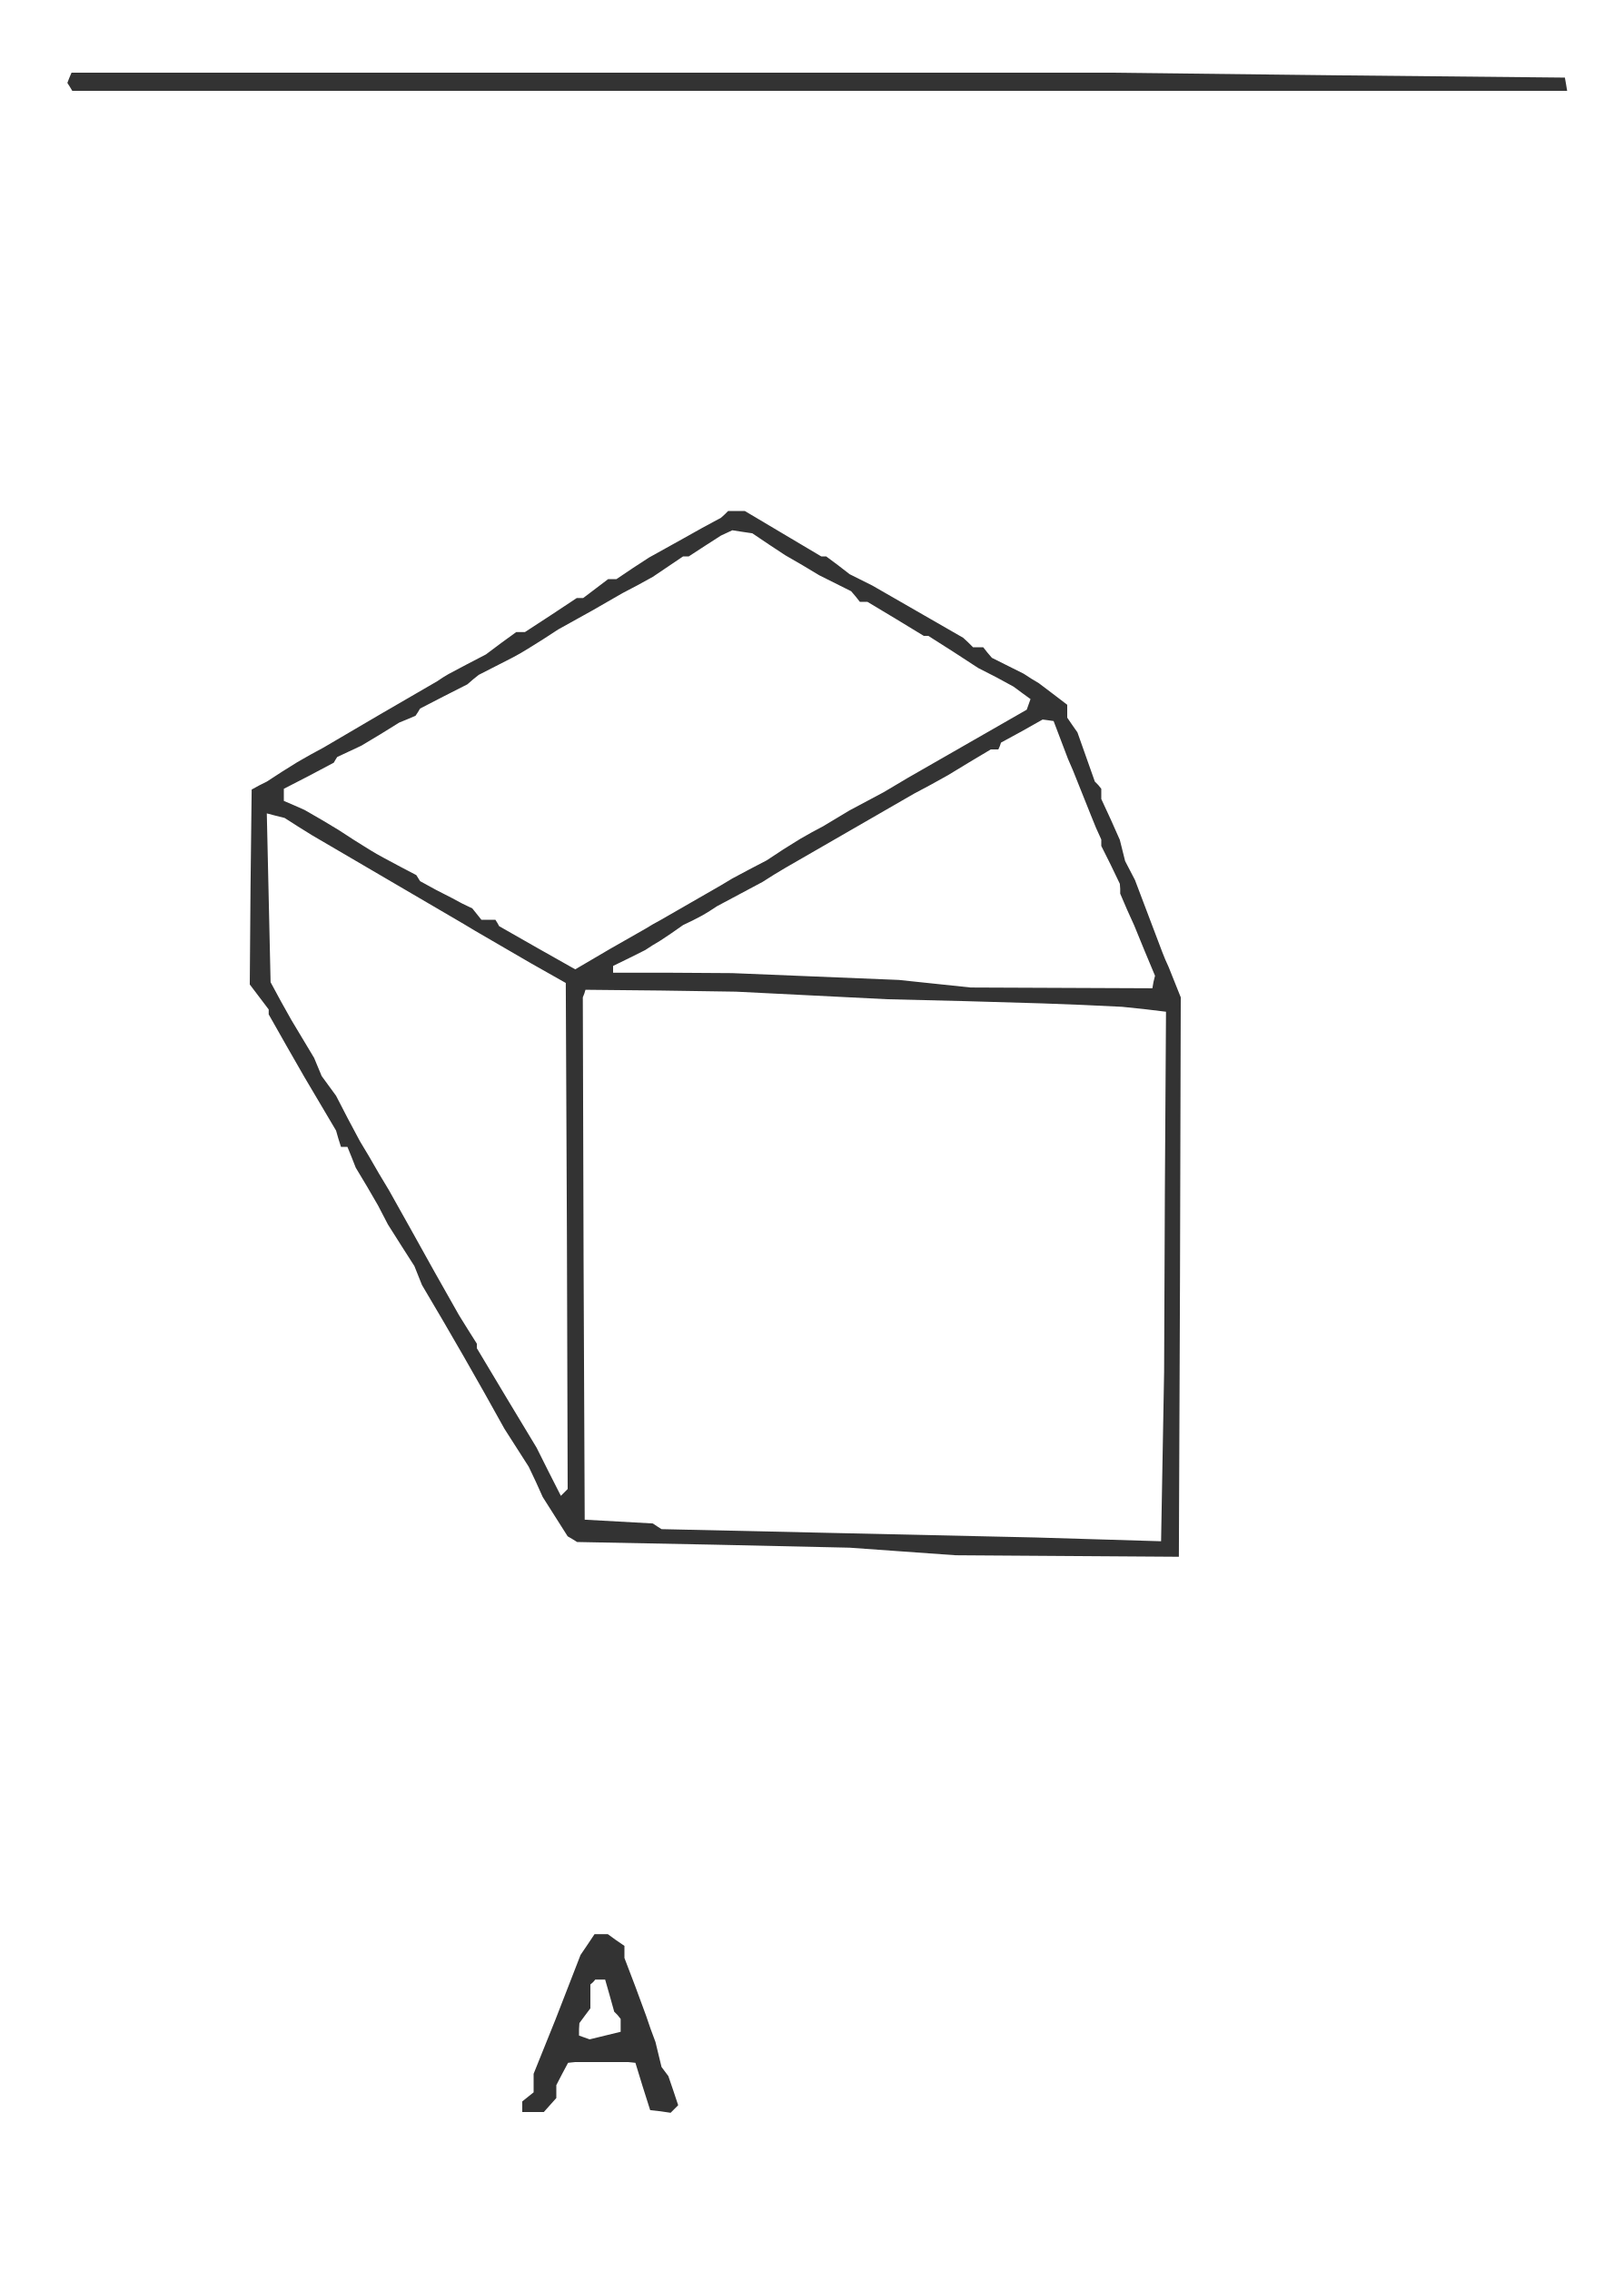
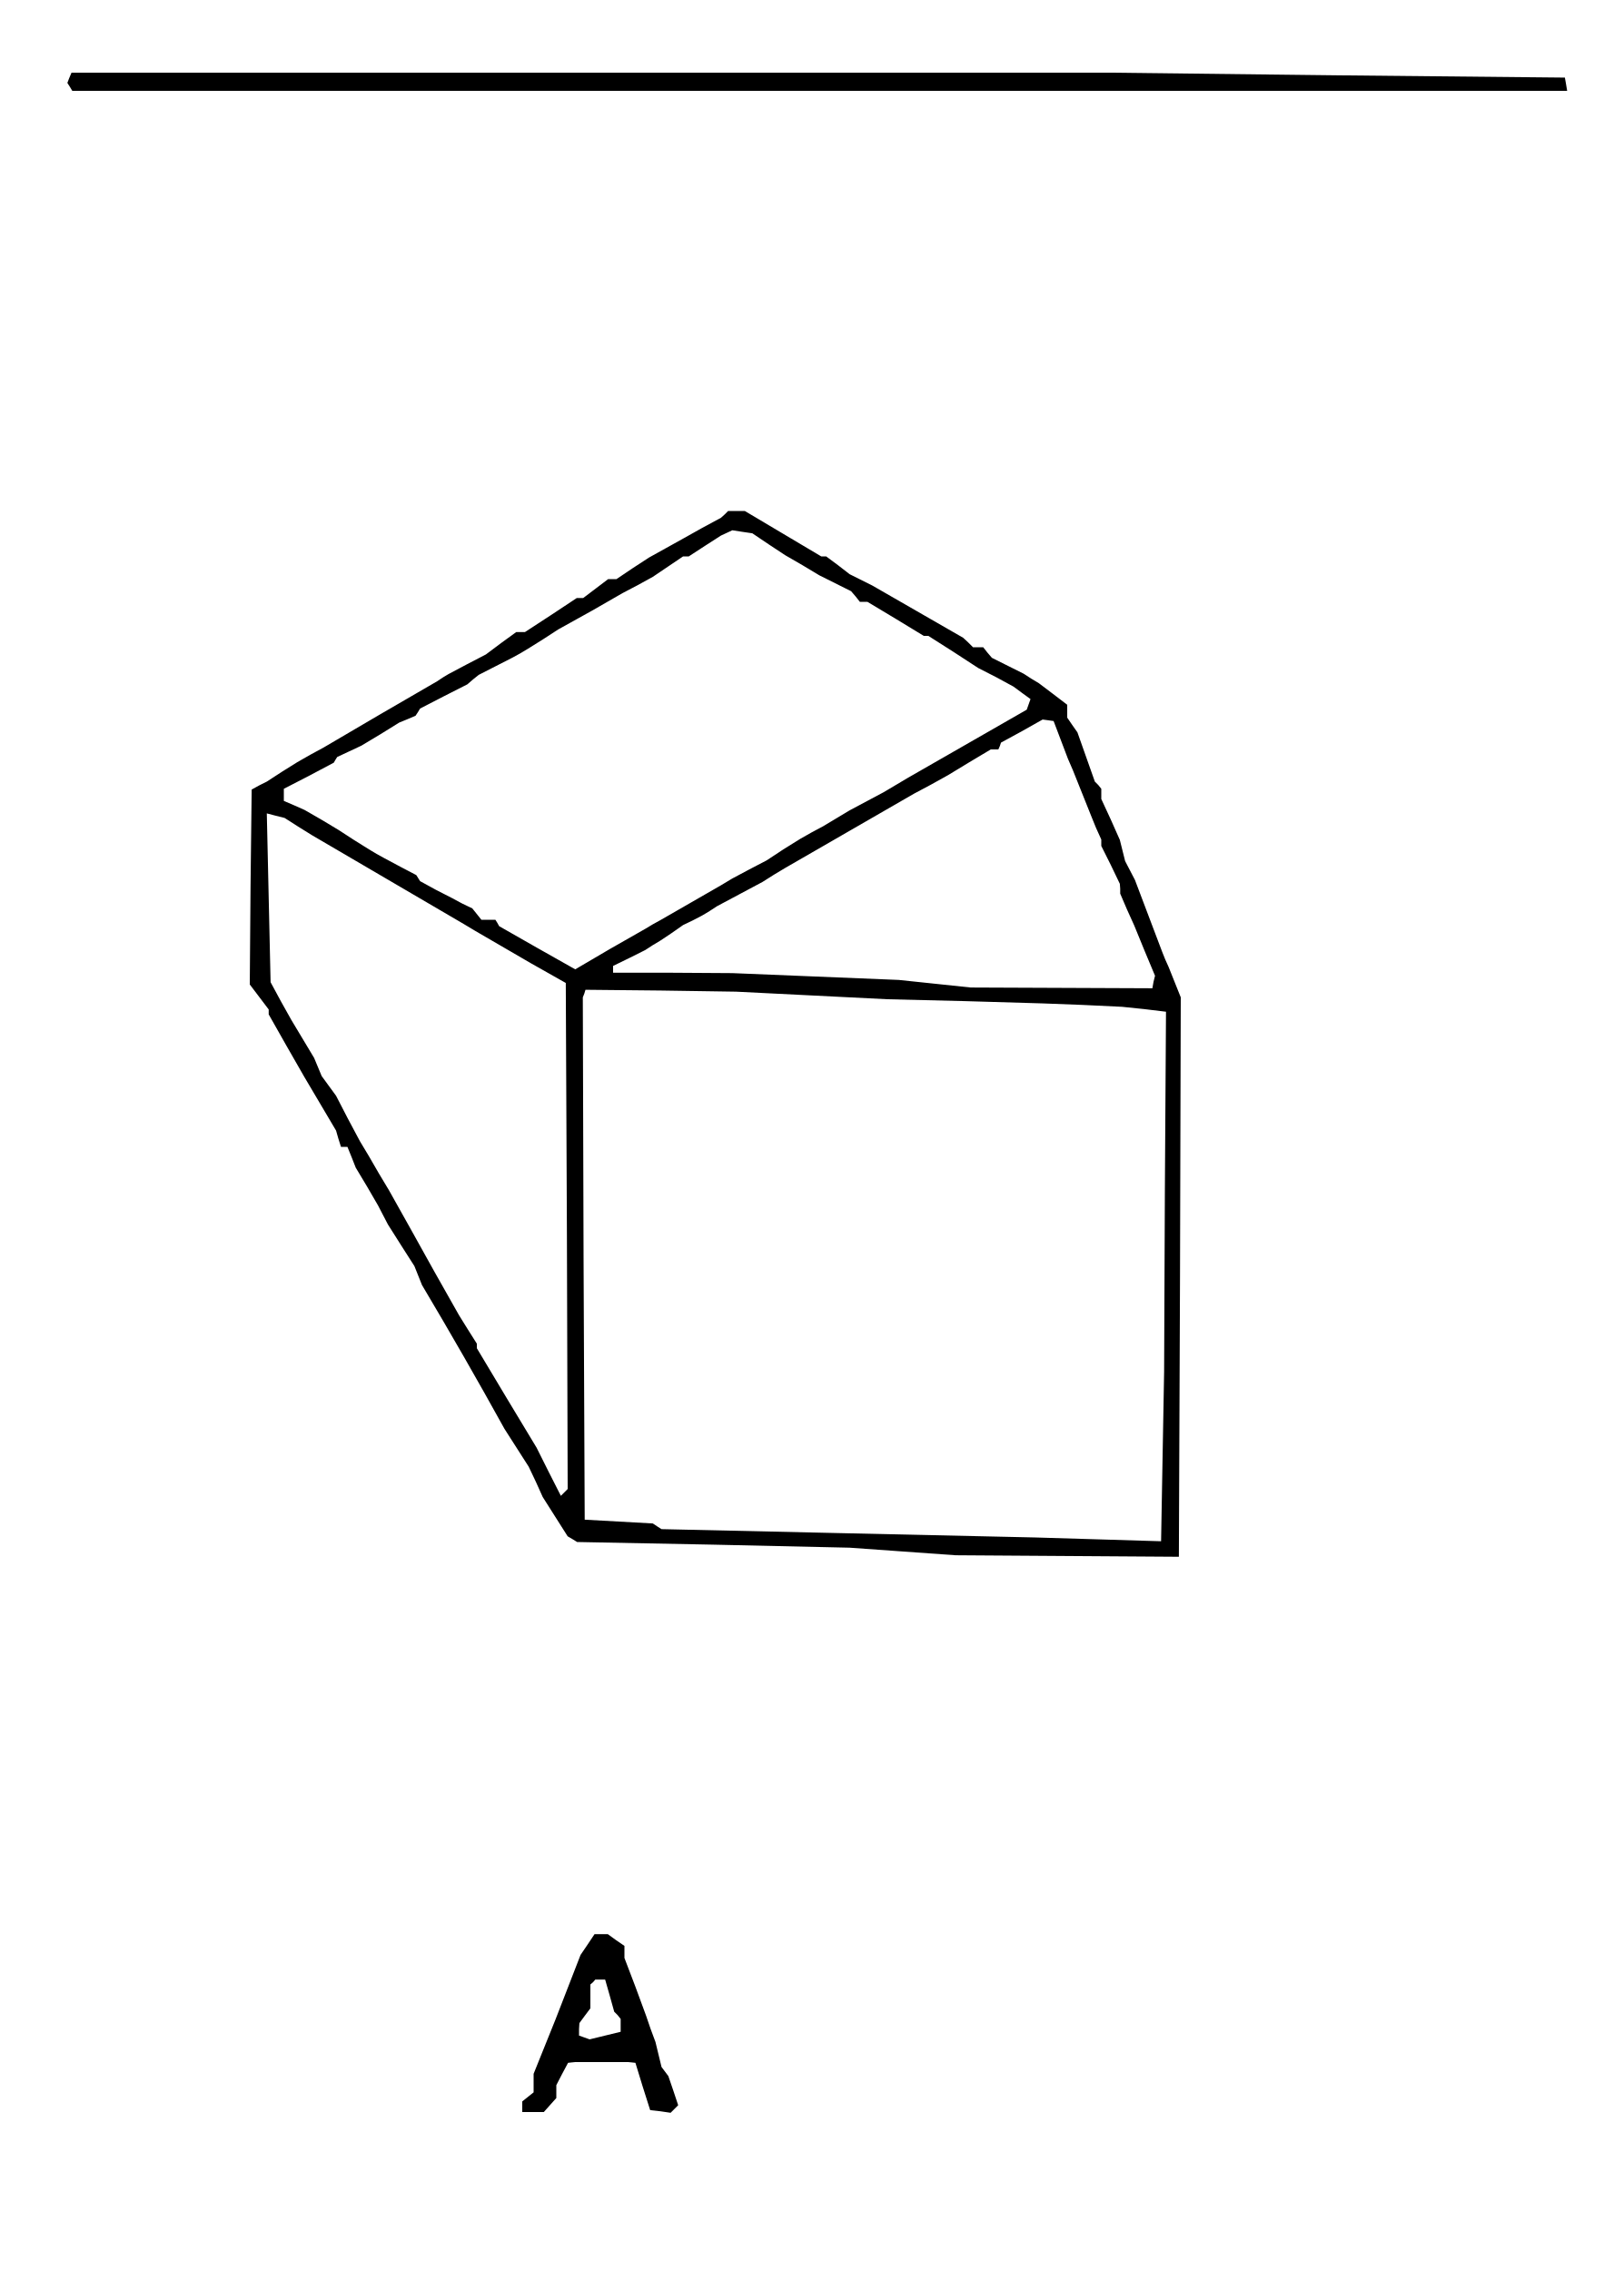
<svg xmlns="http://www.w3.org/2000/svg" version="1.0" width="429" height="600" viewBox="0 0 429 600" preserveAspectRatio="xMidYMid meet">
-   <g transform="translate(0,600) scale(0.1,-0.1)" fill="#333" stroke="none">
+   <g transform="translate(0,600) scale(0.1,-0.1)" fill="currentColor" stroke="none">
    <path d="M183 5794 l-5 -13 7 -11 6 -10 1975 0 1975 0 -3 18 -3 17 -600 6 -600 7 -1373 0 -1373 0 -6 -14z M1915 4641 l-10 -9 -50 -27 -50 -28 -45 -25 -45 -25 -43 -28 -43 -29 -11 0 -11 0 -33 -25 -33 -25 -8 0 -9 0 -68 -45 -69 -45 -12 0 -11 0 -40 -29 -40 -30 -50 -26 -49 -26 -15 -9 -15 -10 -150 -87 -150 -88 -35 -19 -35 -20 -40 -25 -40 -26 -20 -10 -20 -11 -3 -257 -2 -258 25 -33 25 -33 0 -7 0 -6 47 -83 47 -82 42 -71 42 -71 6 -21 7 -22 9 0 8 0 11 -27 11 -28 30 -50 29 -50 13 -25 13 -25 19 -30 19 -30 16 -25 16 -25 10 -25 10 -25 56 -95 55 -95 54 -95 53 -95 32 -50 32 -50 19 -40 18 -40 33 -52 33 -52 12 -7 13 -8 360 -7 360 -8 140 -10 140 -10 295 -2 295 -2 3 739 2 739 -16 40 -16 40 -9 20 -8 20 -36 95 -36 95 -13 25 -13 25 -7 28 -7 28 -24 54 -25 54 0 13 0 14 -8 10 -9 9 -23 65 -23 65 -14 20 -13 19 0 17 0 17 -38 29 -37 28 -20 12 -20 13 -42 21 -42 21 -12 14 -11 14 -14 0 -13 0 -13 13 -13 12 -120 69 -120 69 -30 15 -30 15 -31 24 -31 23 -6 0 -7 0 -101 60 -101 60 -22 0 -22 0 -9 -9z m116 -79 l44 -29 45 -26 45 -27 42 -21 42 -21 12 -14 11 -14 10 0 10 0 75 -45 74 -45 6 0 6 0 66 -42 66 -43 47 -24 46 -25 23 -17 22 -16 -5 -14 -5 -14 -157 -90 -157 -90 -32 -19 -32 -19 -45 -24 -45 -24 -35 -21 -35 -21 -30 -16 -30 -17 -45 -28 -44 -29 -46 -24 -45 -24 -15 -9 -15 -9 -80 -46 -80 -46 -20 -11 -20 -12 -93 -53 -92 -54 -101 57 -100 57 -5 9 -5 8 -18 0 -19 0 -12 15 -12 15 -27 13 -26 14 -43 22 -42 23 -5 8 -5 8 -42 22 -43 23 -20 11 -20 12 -40 25 -40 26 -45 27 -45 26 -27 12 -28 12 0 16 0 16 66 34 66 35 4 7 5 8 32 15 32 15 50 30 50 31 22 9 21 9 6 9 6 10 62 32 63 32 15 13 15 12 45 23 45 23 20 11 20 12 40 25 40 26 45 25 45 25 40 23 40 23 40 21 40 22 40 27 40 27 8 0 7 0 43 28 42 27 15 7 15 7 26 -4 27 -4 43 -29z m772 -517 l19 -50 13 -30 12 -30 18 -45 18 -45 13 -32 14 -31 0 -9 0 -8 25 -50 24 -50 1 -13 0 -13 18 -42 19 -42 27 -66 28 -67 -4 -16 -3 -17 -240 1 -240 1 -95 10 -95 10 -220 9 -220 9 -157 1 -158 0 0 9 0 9 43 21 42 21 20 13 20 12 30 20 30 21 25 12 25 13 20 12 20 13 60 32 60 32 30 19 30 18 170 98 170 98 45 24 45 25 56 34 57 34 10 0 10 0 4 9 3 9 55 30 55 31 15 -2 14 -2 19 -50z m-2015 -229 l37 -23 200 -117 200 -117 15 -9 15 -9 74 -43 74 -43 46 -26 46 -26 3 -668 2 -669 -9 -9 -9 -9 -32 63 -32 64 -79 131 -79 132 0 6 0 6 -24 38 -23 37 -65 115 -64 115 -28 50 -28 50 -27 45 -26 45 -12 20 -12 20 -32 60 -31 60 -19 26 -19 26 -10 24 -10 24 -30 50 -30 50 -28 50 -27 50 -5 223 -5 223 23 -6 24 -6 36 -23z m1357 -446 l200 -10 205 -5 205 -6 105 -4 105 -5 58 -6 58 -7 -3 -476 -2 -476 -4 -223 -4 -224 -166 5 -167 5 -493 11 -494 11 -11 7 -12 8 -90 5 -90 5 -3 690 -2 690 4 10 3 10 199 -2 199 -3 200 -10z M1553 863 l-19 -28 -33 -85 -33 -85 -29 -72 -29 -72 0 -24 0 -25 -15 -12 -15 -12 0 -14 0 -14 28 0 29 0 16 18 17 19 0 17 0 17 15 29 16 30 9 1 10 1 70 0 70 0 10 -1 9 -1 19 -62 20 -63 27 -3 27 -4 10 10 10 10 -13 39 -13 38 -9 12 -9 12 -8 33 -8 33 -13 35 -12 35 -28 76 -29 76 0 16 0 16 -22 15 -22 16 -18 0 -17 0 -18 -27z m58 -135 l12 -43 9 -9 8 -10 0 -17 0 -17 -41 -10 -41 -10 -14 5 -14 5 0 17 1 16 14 19 15 20 0 31 0 32 7 6 6 7 13 0 13 0 12 -42z" />
  </g>
</svg>
